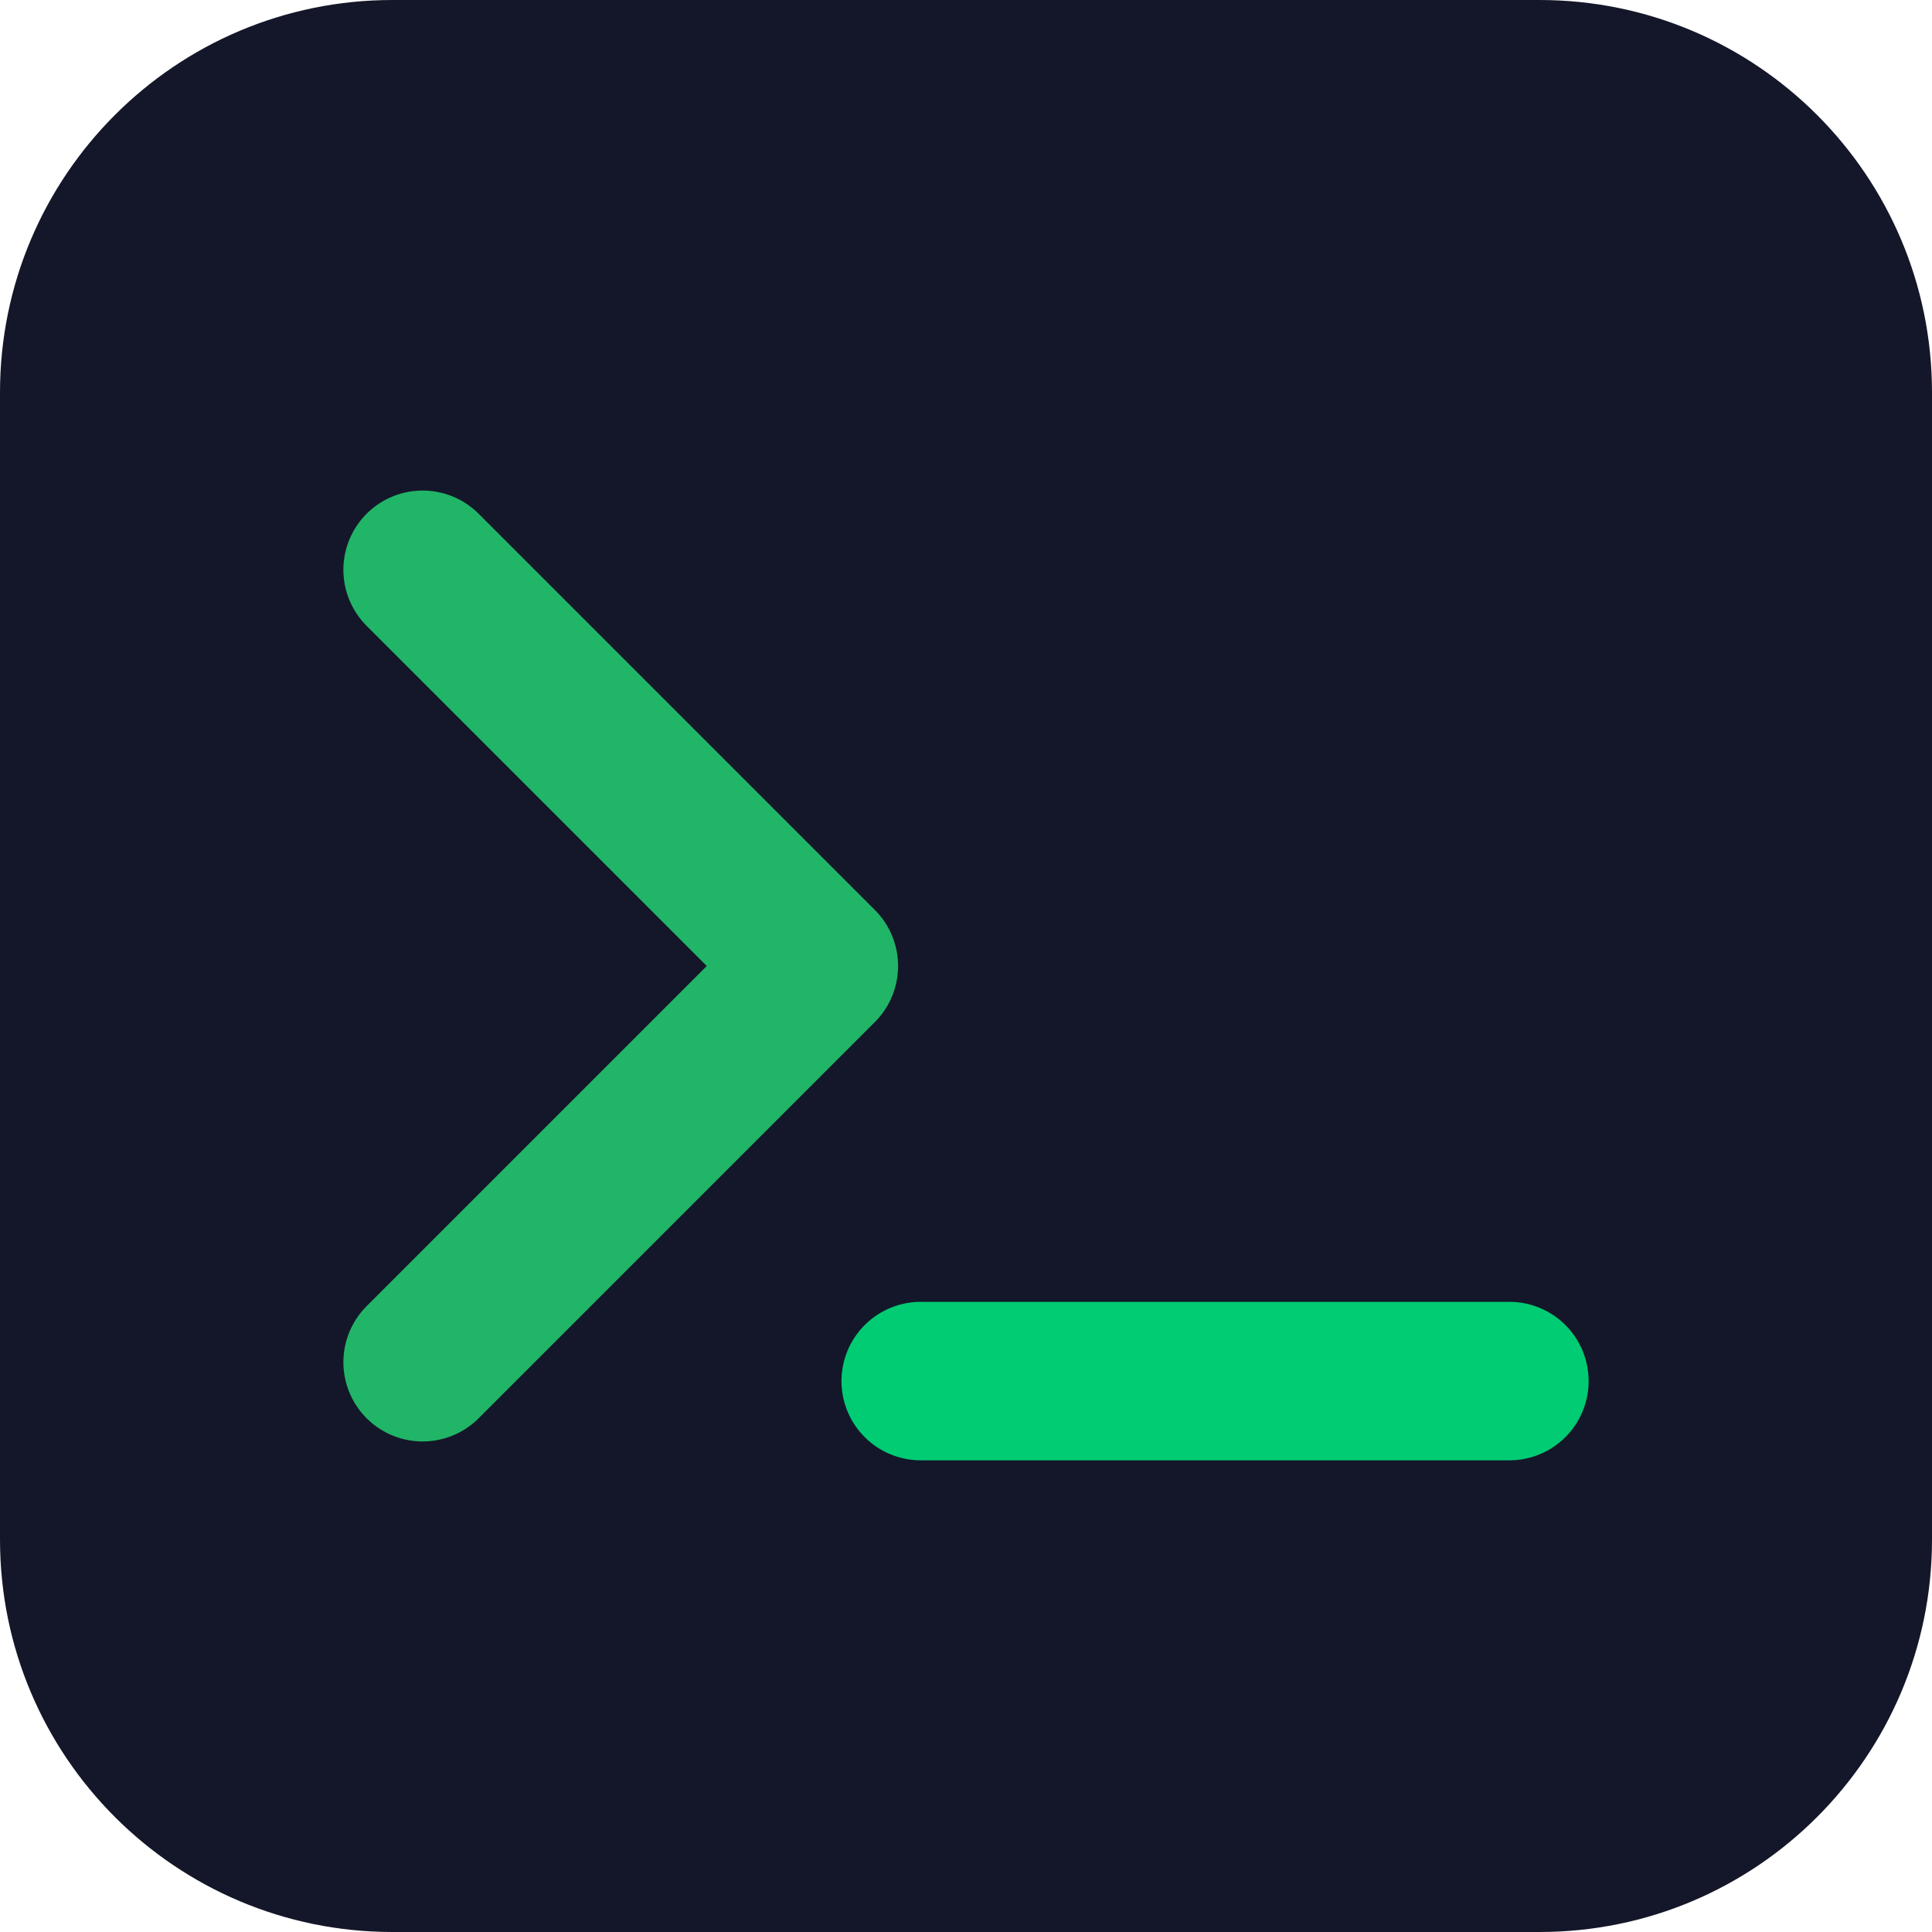
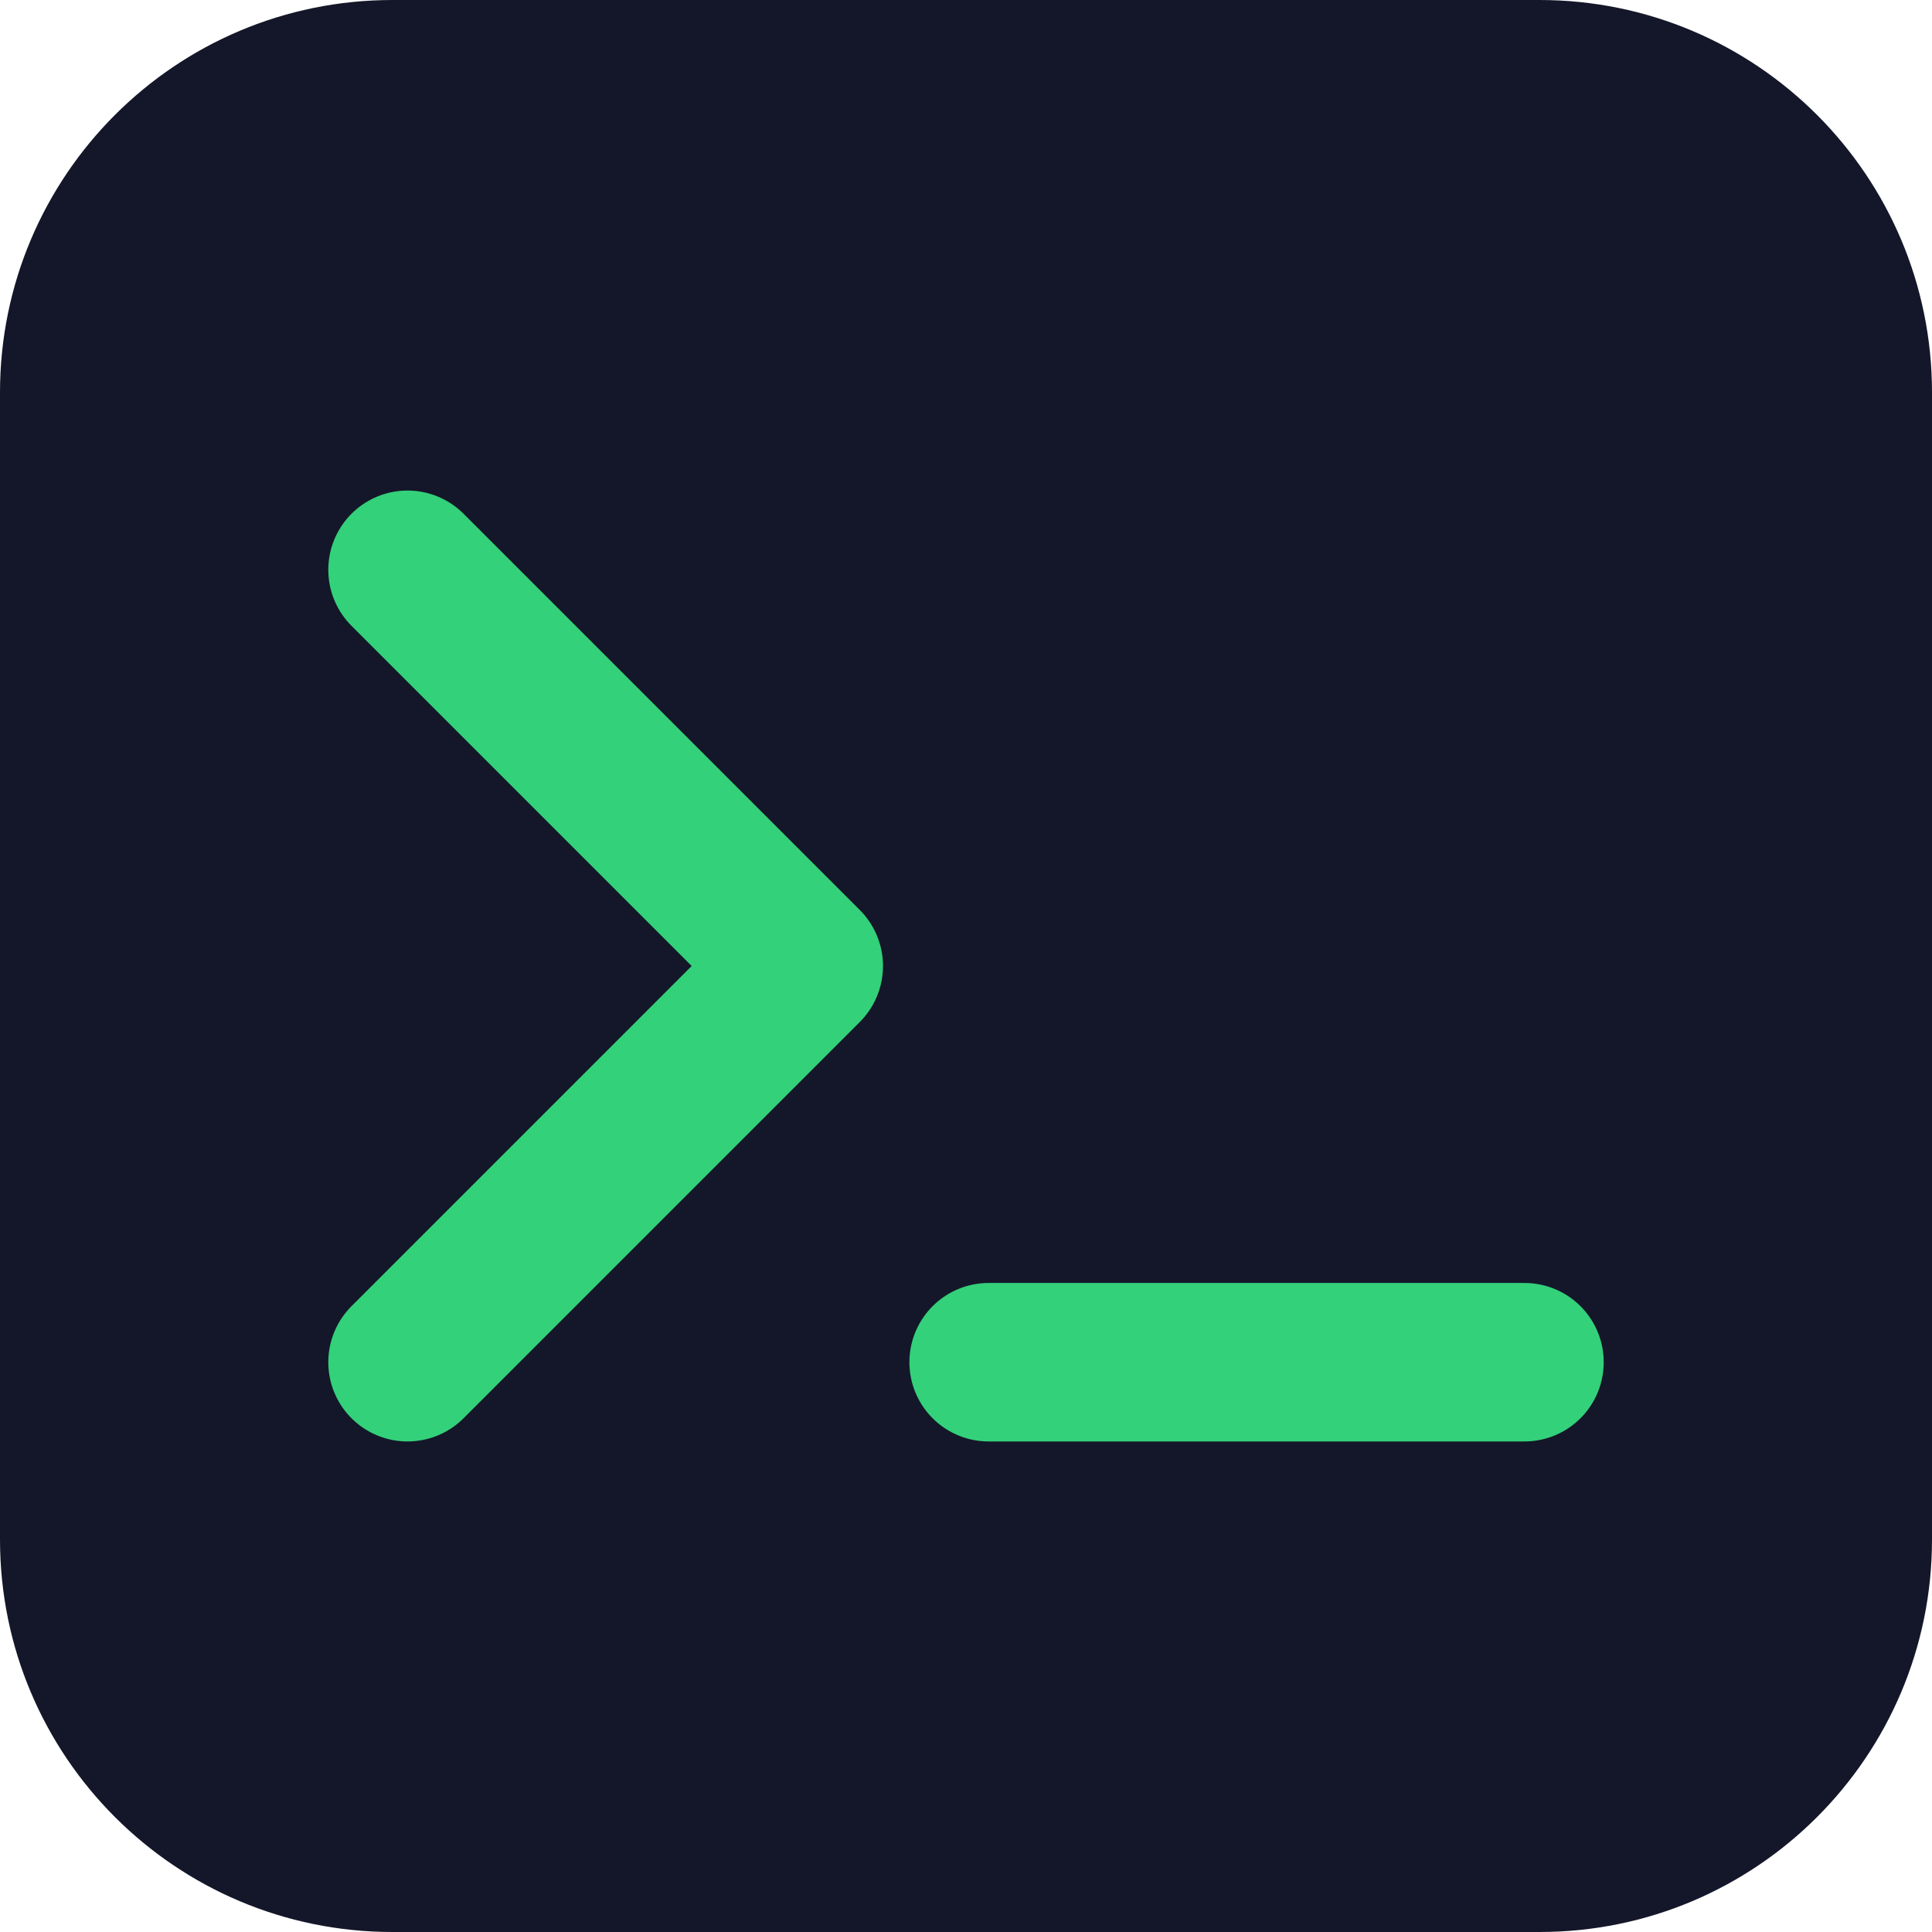
- <svg xmlns="http://www.w3.org/2000/svg" viewBox="0 0 512 512">
+ <svg xmlns="http://www.w3.org/2000/svg" viewBox="0 0 512 512" width="512" height="512">
  <rect width="512" height="512" rx="104" fill="#141729" />
-   <path d="m112 151 105 105-105 105" fill="none" stroke="#21b568" stroke-linecap="round" stroke-linejoin="round" stroke-width="42" />
-   <path d="M244 366h156" fill="none" stroke="#00cc74" stroke-linecap="round" stroke-width="42" />
+   <path d="M108 151 213 256 108 361" fill="none" stroke="#33d17a" stroke-width="42" stroke-linecap="round" stroke-linejoin="round" />
+   <path d="M262 361h142" fill="none" stroke="#33d17a" stroke-width="42" stroke-linecap="round" />
</svg>
